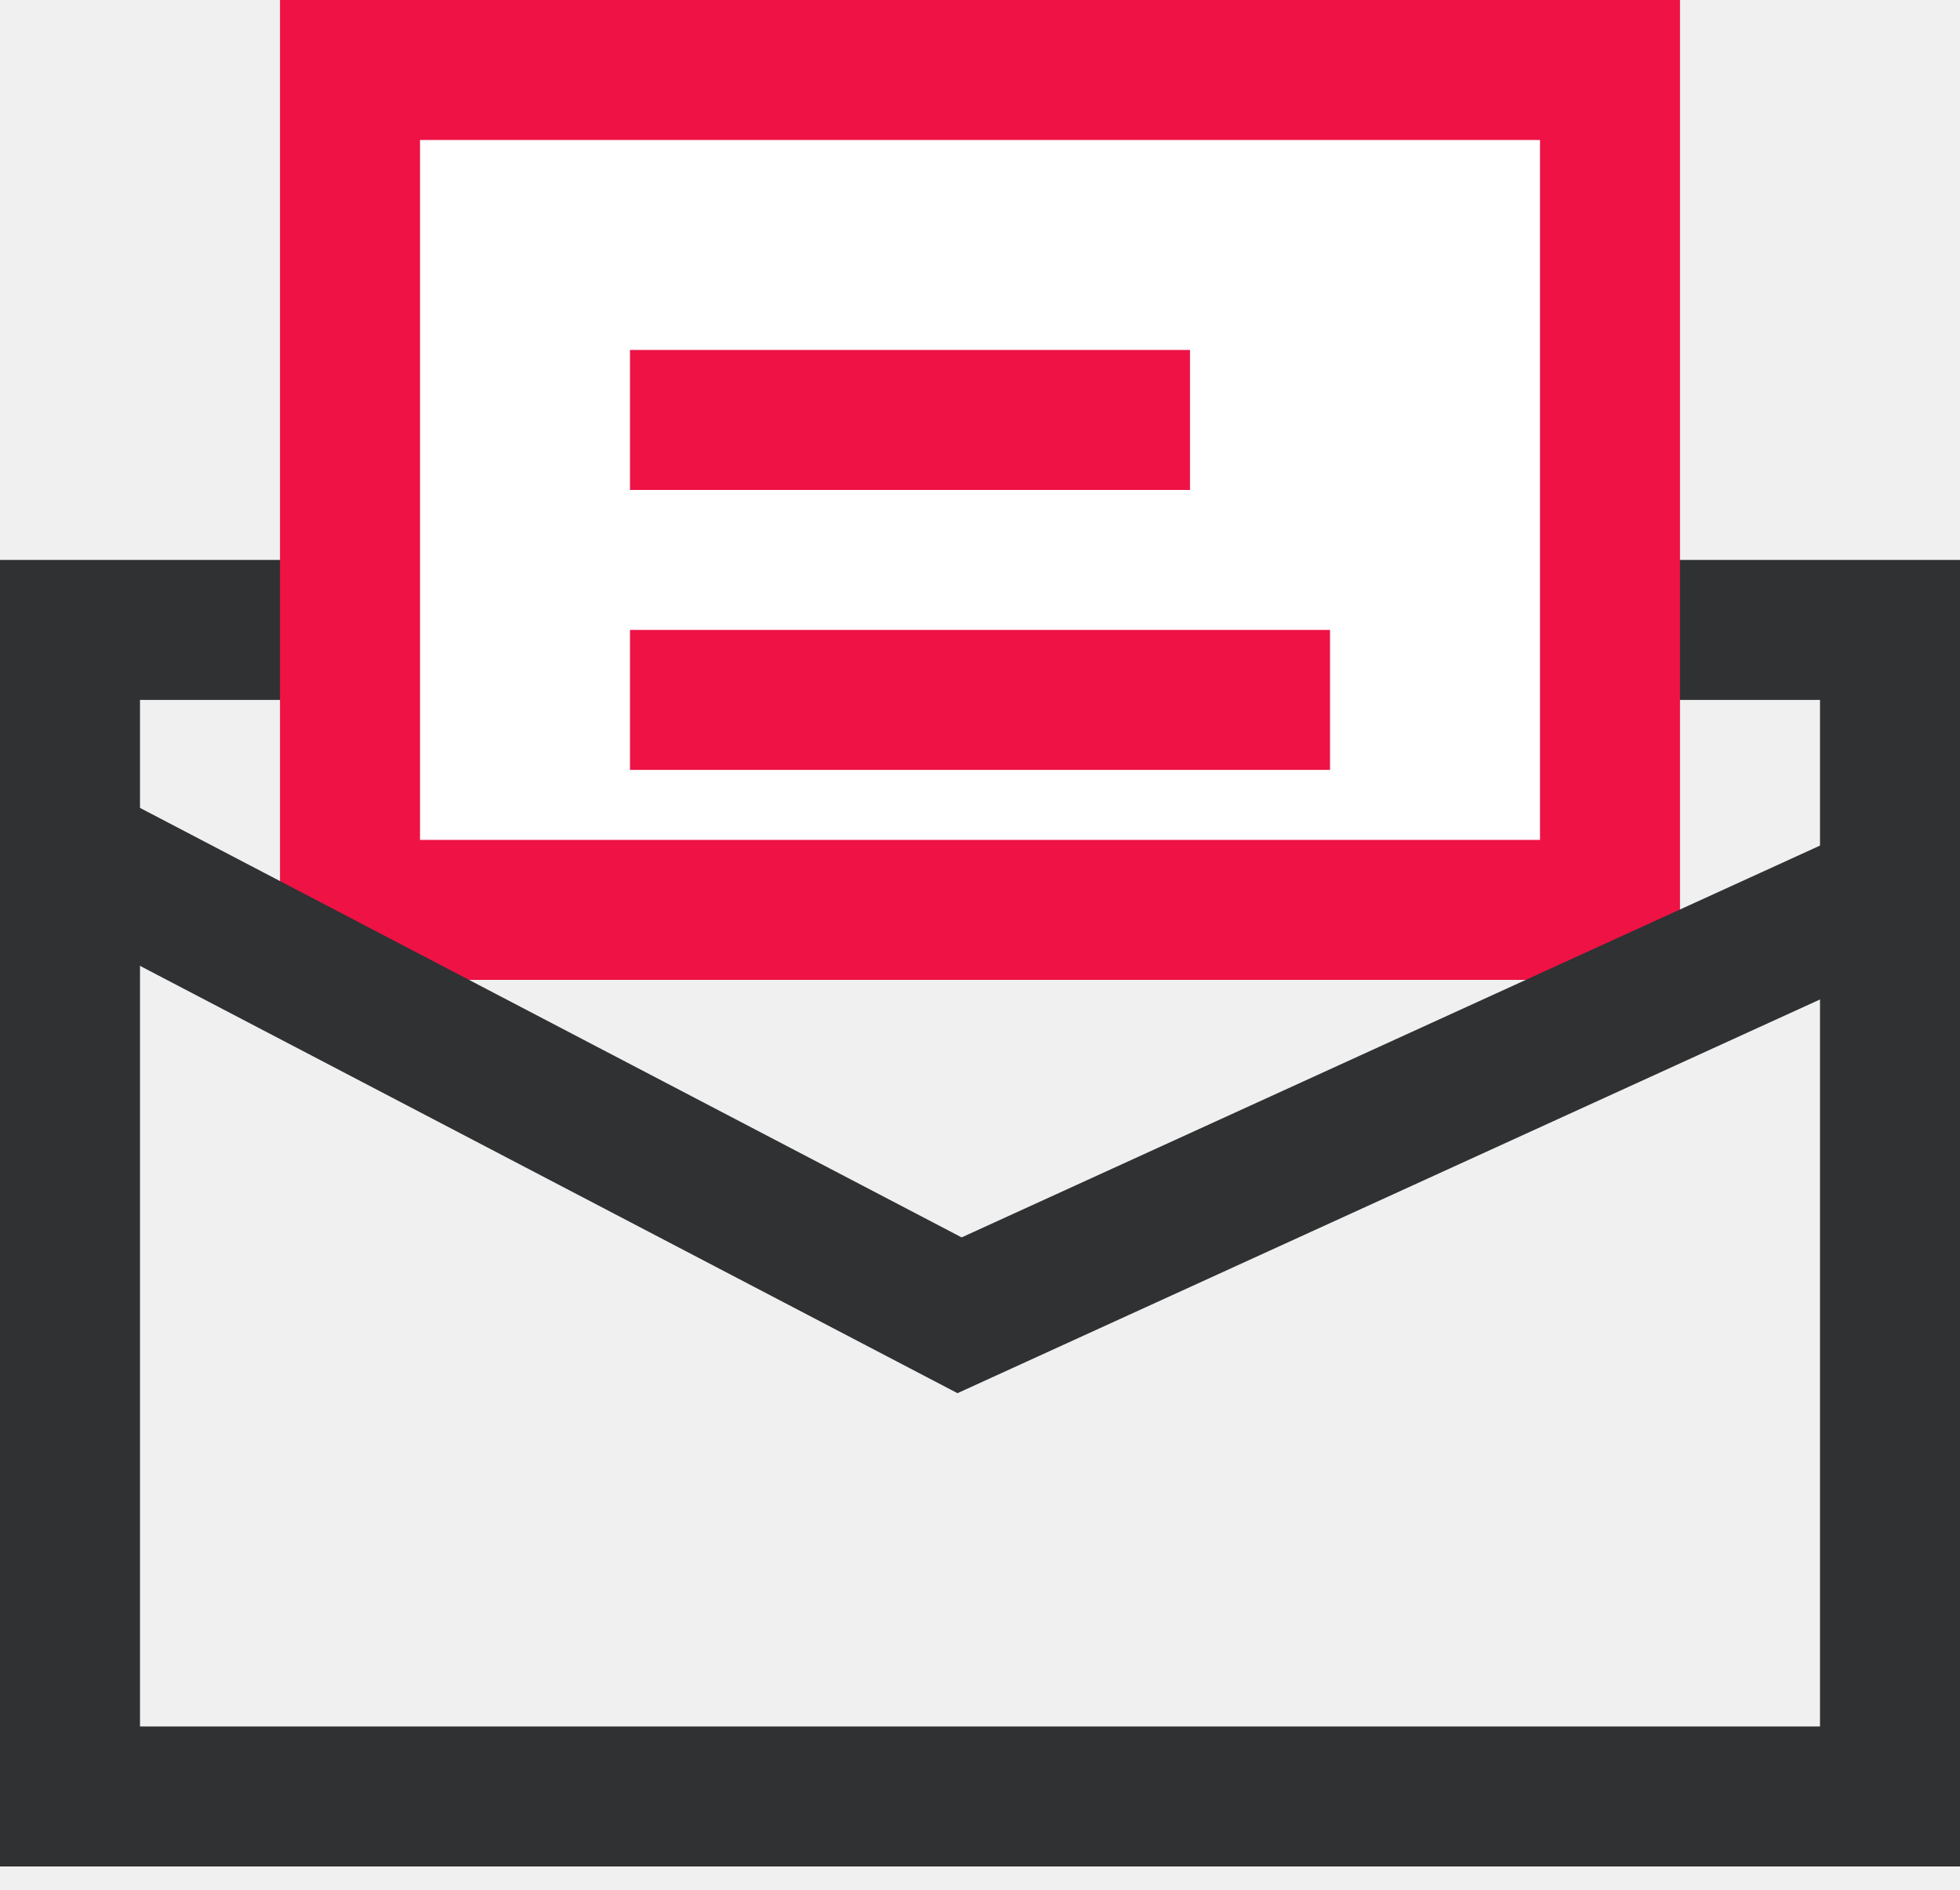
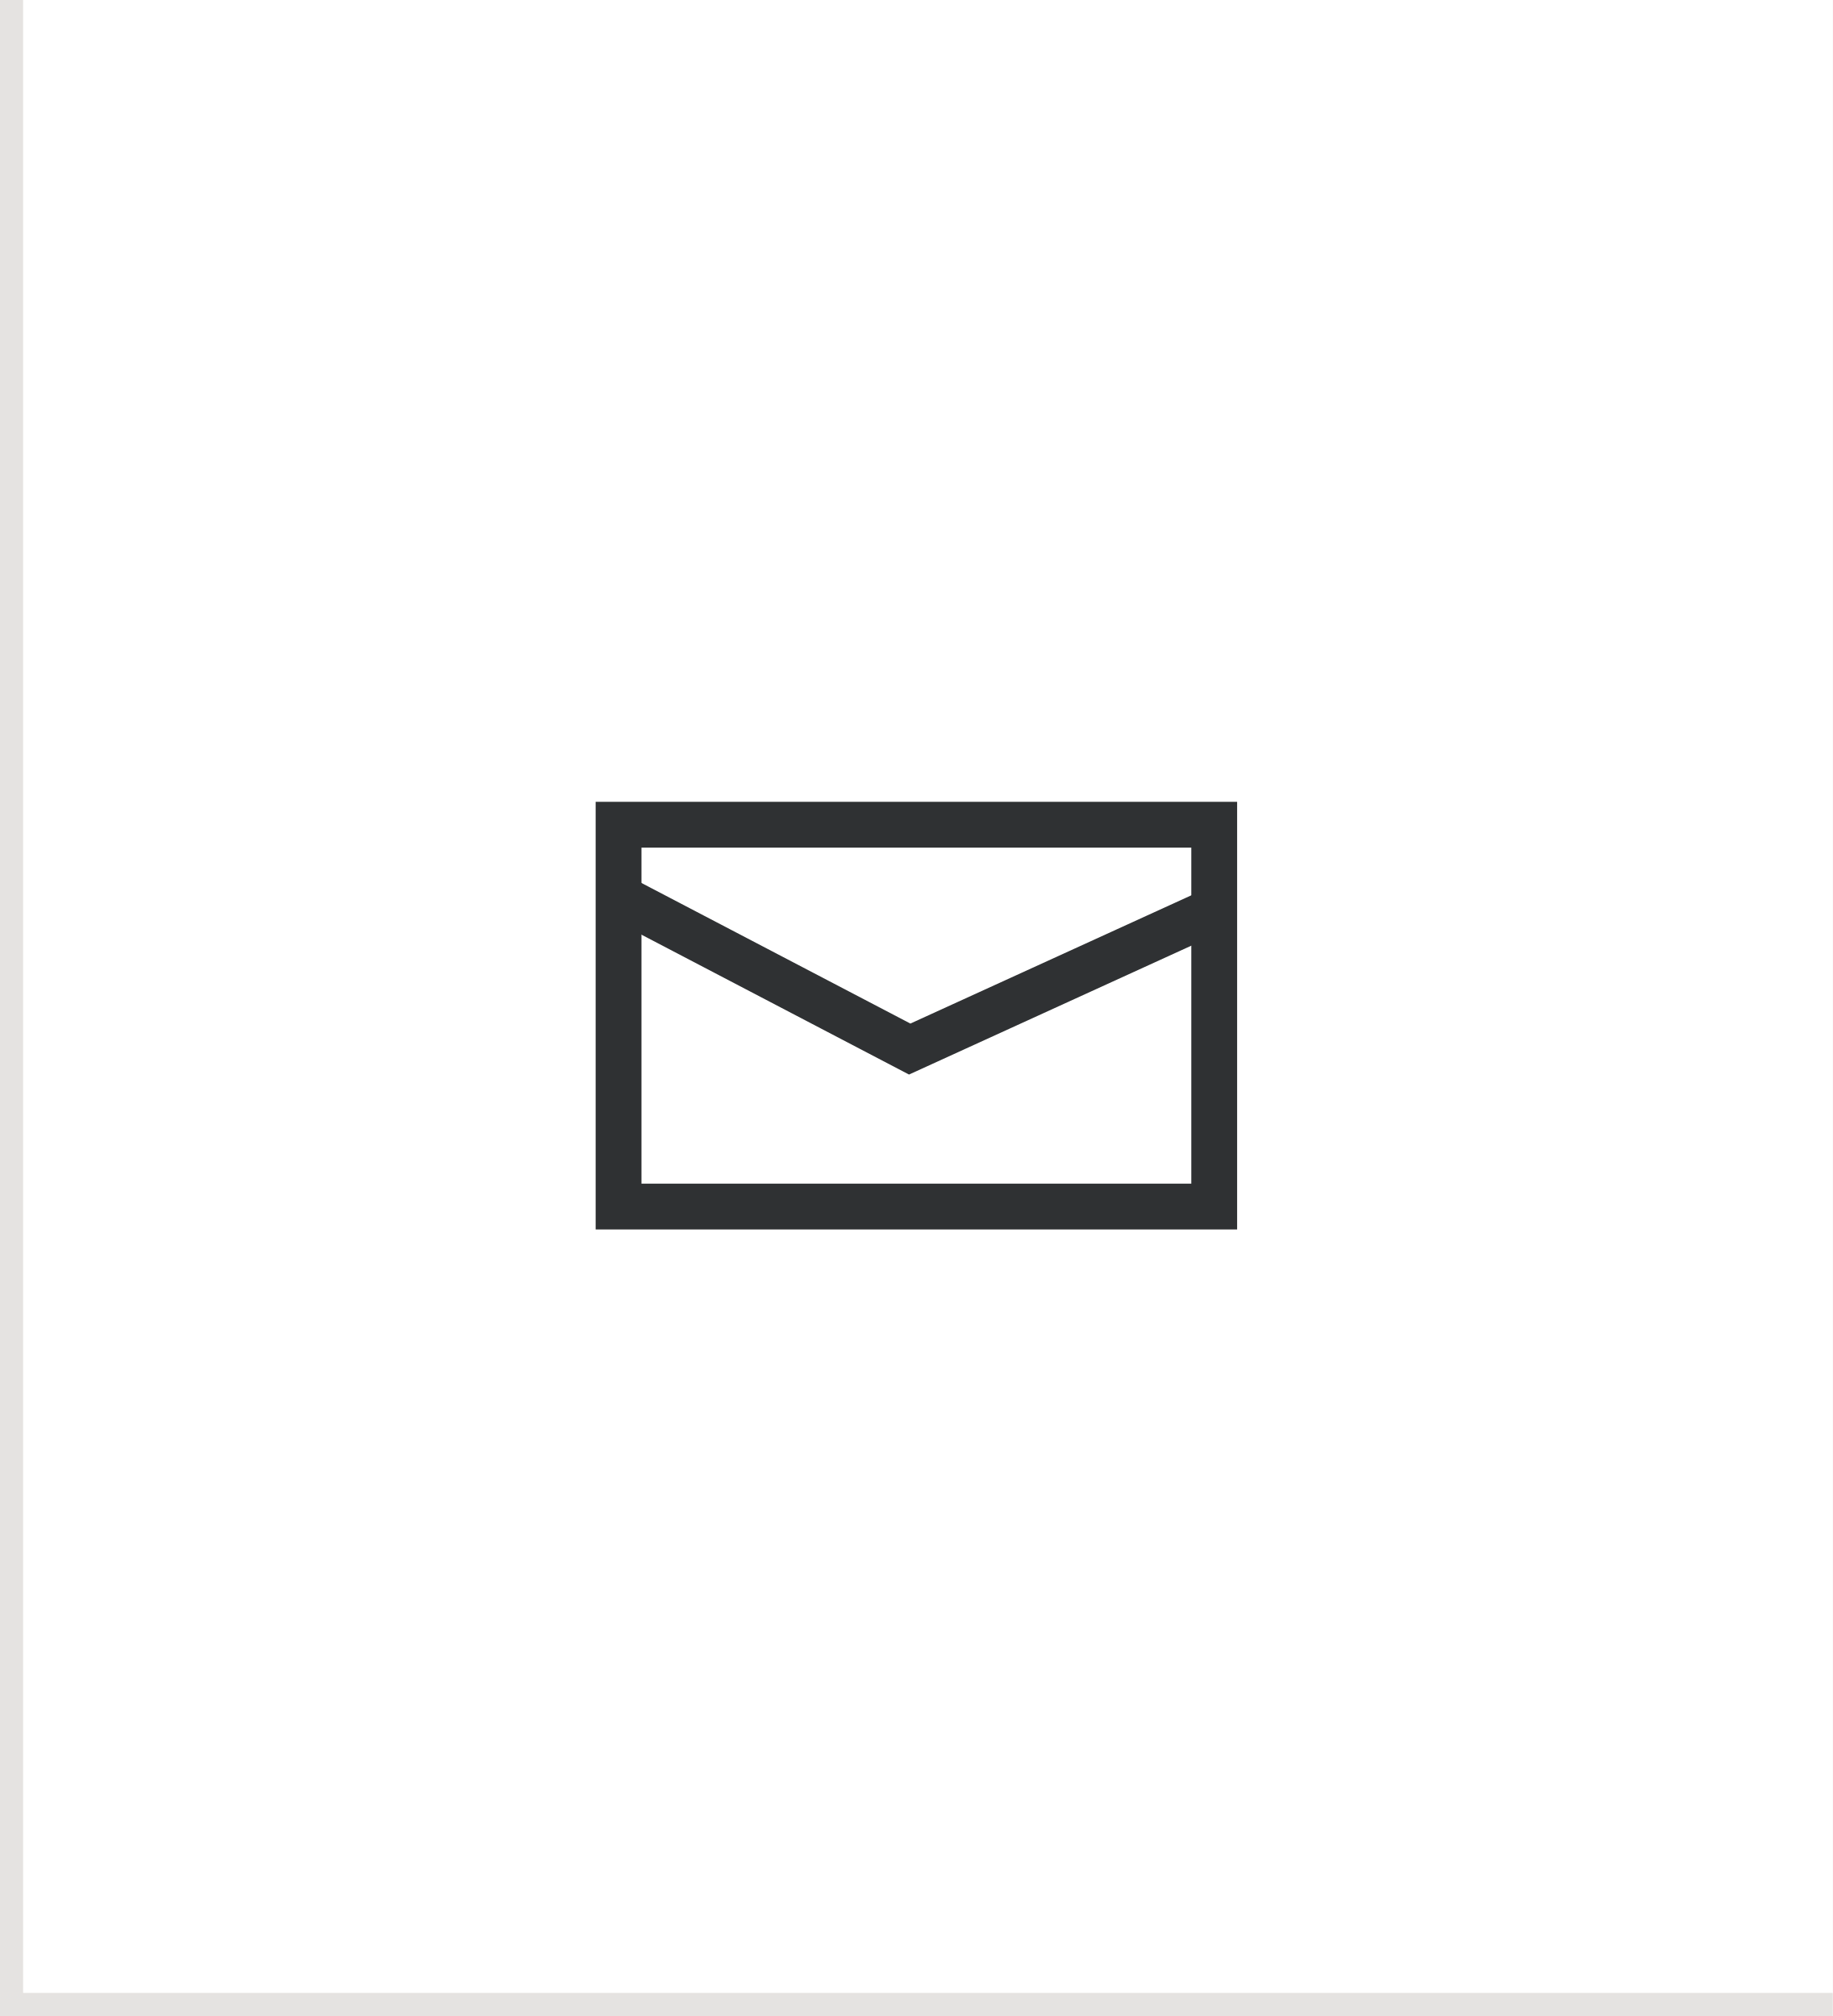
- <svg xmlns="http://www.w3.org/2000/svg" width="28px" height="27px" viewBox="0 0 28 27" version="1.1">
-   <g id="Symbols" stroke="none" stroke-width="1" fill="none" fill-rule="evenodd">
-     <g id="Mail/Message" transform="translate(-26, -27)" stroke-width="2">
-       <g id="Group" transform="translate(26, 27)">
-         <rect id="Rectangle" stroke="#2F3133" x="1" y="9" width="26" height="16.667" />
-         <rect id="Rectangle-2" stroke="#EE1245" fill="#FFFFFF" x="5" y="1" width="18" height="12" />
-         <path d="M9,6 L17,6" id="Path-2" stroke="#EE1245" />
-         <path d="M9,10 L19,10" id="Path-2-Copy" stroke="#EE1245" />
-       </g>
-       <polyline id="Line-2" stroke="#2F3133" points="26.875 39.083 39.708 45.792 53.125 39.667" />
+ <svg xmlns="http://www.w3.org/2000/svg" xmlns:xlink="http://www.w3.org/1999/xlink" width="80px" height="88px" viewBox="0 0 80 88" version="1.1">
+   <defs>
+     <rect id="path-1" x="0" y="0" width="80" height="88" />
+     <filter x="-0.6%" y="-0.6%" width="101.2%" height="101.1%" filterUnits="objectBoundingBox" id="filter-2">
+       <feOffset dx="1" dy="-1" in="SourceAlpha" result="shadowOffsetInner1" />
+       <feComposite in="shadowOffsetInner1" in2="SourceAlpha" operator="arithmetic" k2="-1" k3="1" result="shadowInnerInner1" />
+       <feColorMatrix values="0 0 0 0 0.9   0 0 0 0 0.891   0 0 0 0 0.882  0 0 0 1 0" type="matrix" in="shadowInnerInner1" />
+     </filter>
+   </defs>
+   <g id="Mail/Empty" stroke="none" stroke-width="1" fill="none" fill-rule="evenodd">
+     <g id="Rectangle-Copy">
+       <use fill="#FFFFFF" fill-rule="evenodd" xlink:href="#path-1" />
+       <use fill="black" fill-opacity="1" filter="url(#filter-2)" xlink:href="#path-1" />
+     </g>
+     <g id="Group" transform="translate(26, 35)" stroke="#2F3133" stroke-width="2">
+       <rect id="Rectangle" x="1" y="1" width="26" height="16.667" />
+       <polyline id="Line-2" points="0.875 4.083 13.708 10.792 27.125 4.667" />
    </g>
  </g>
</svg>
